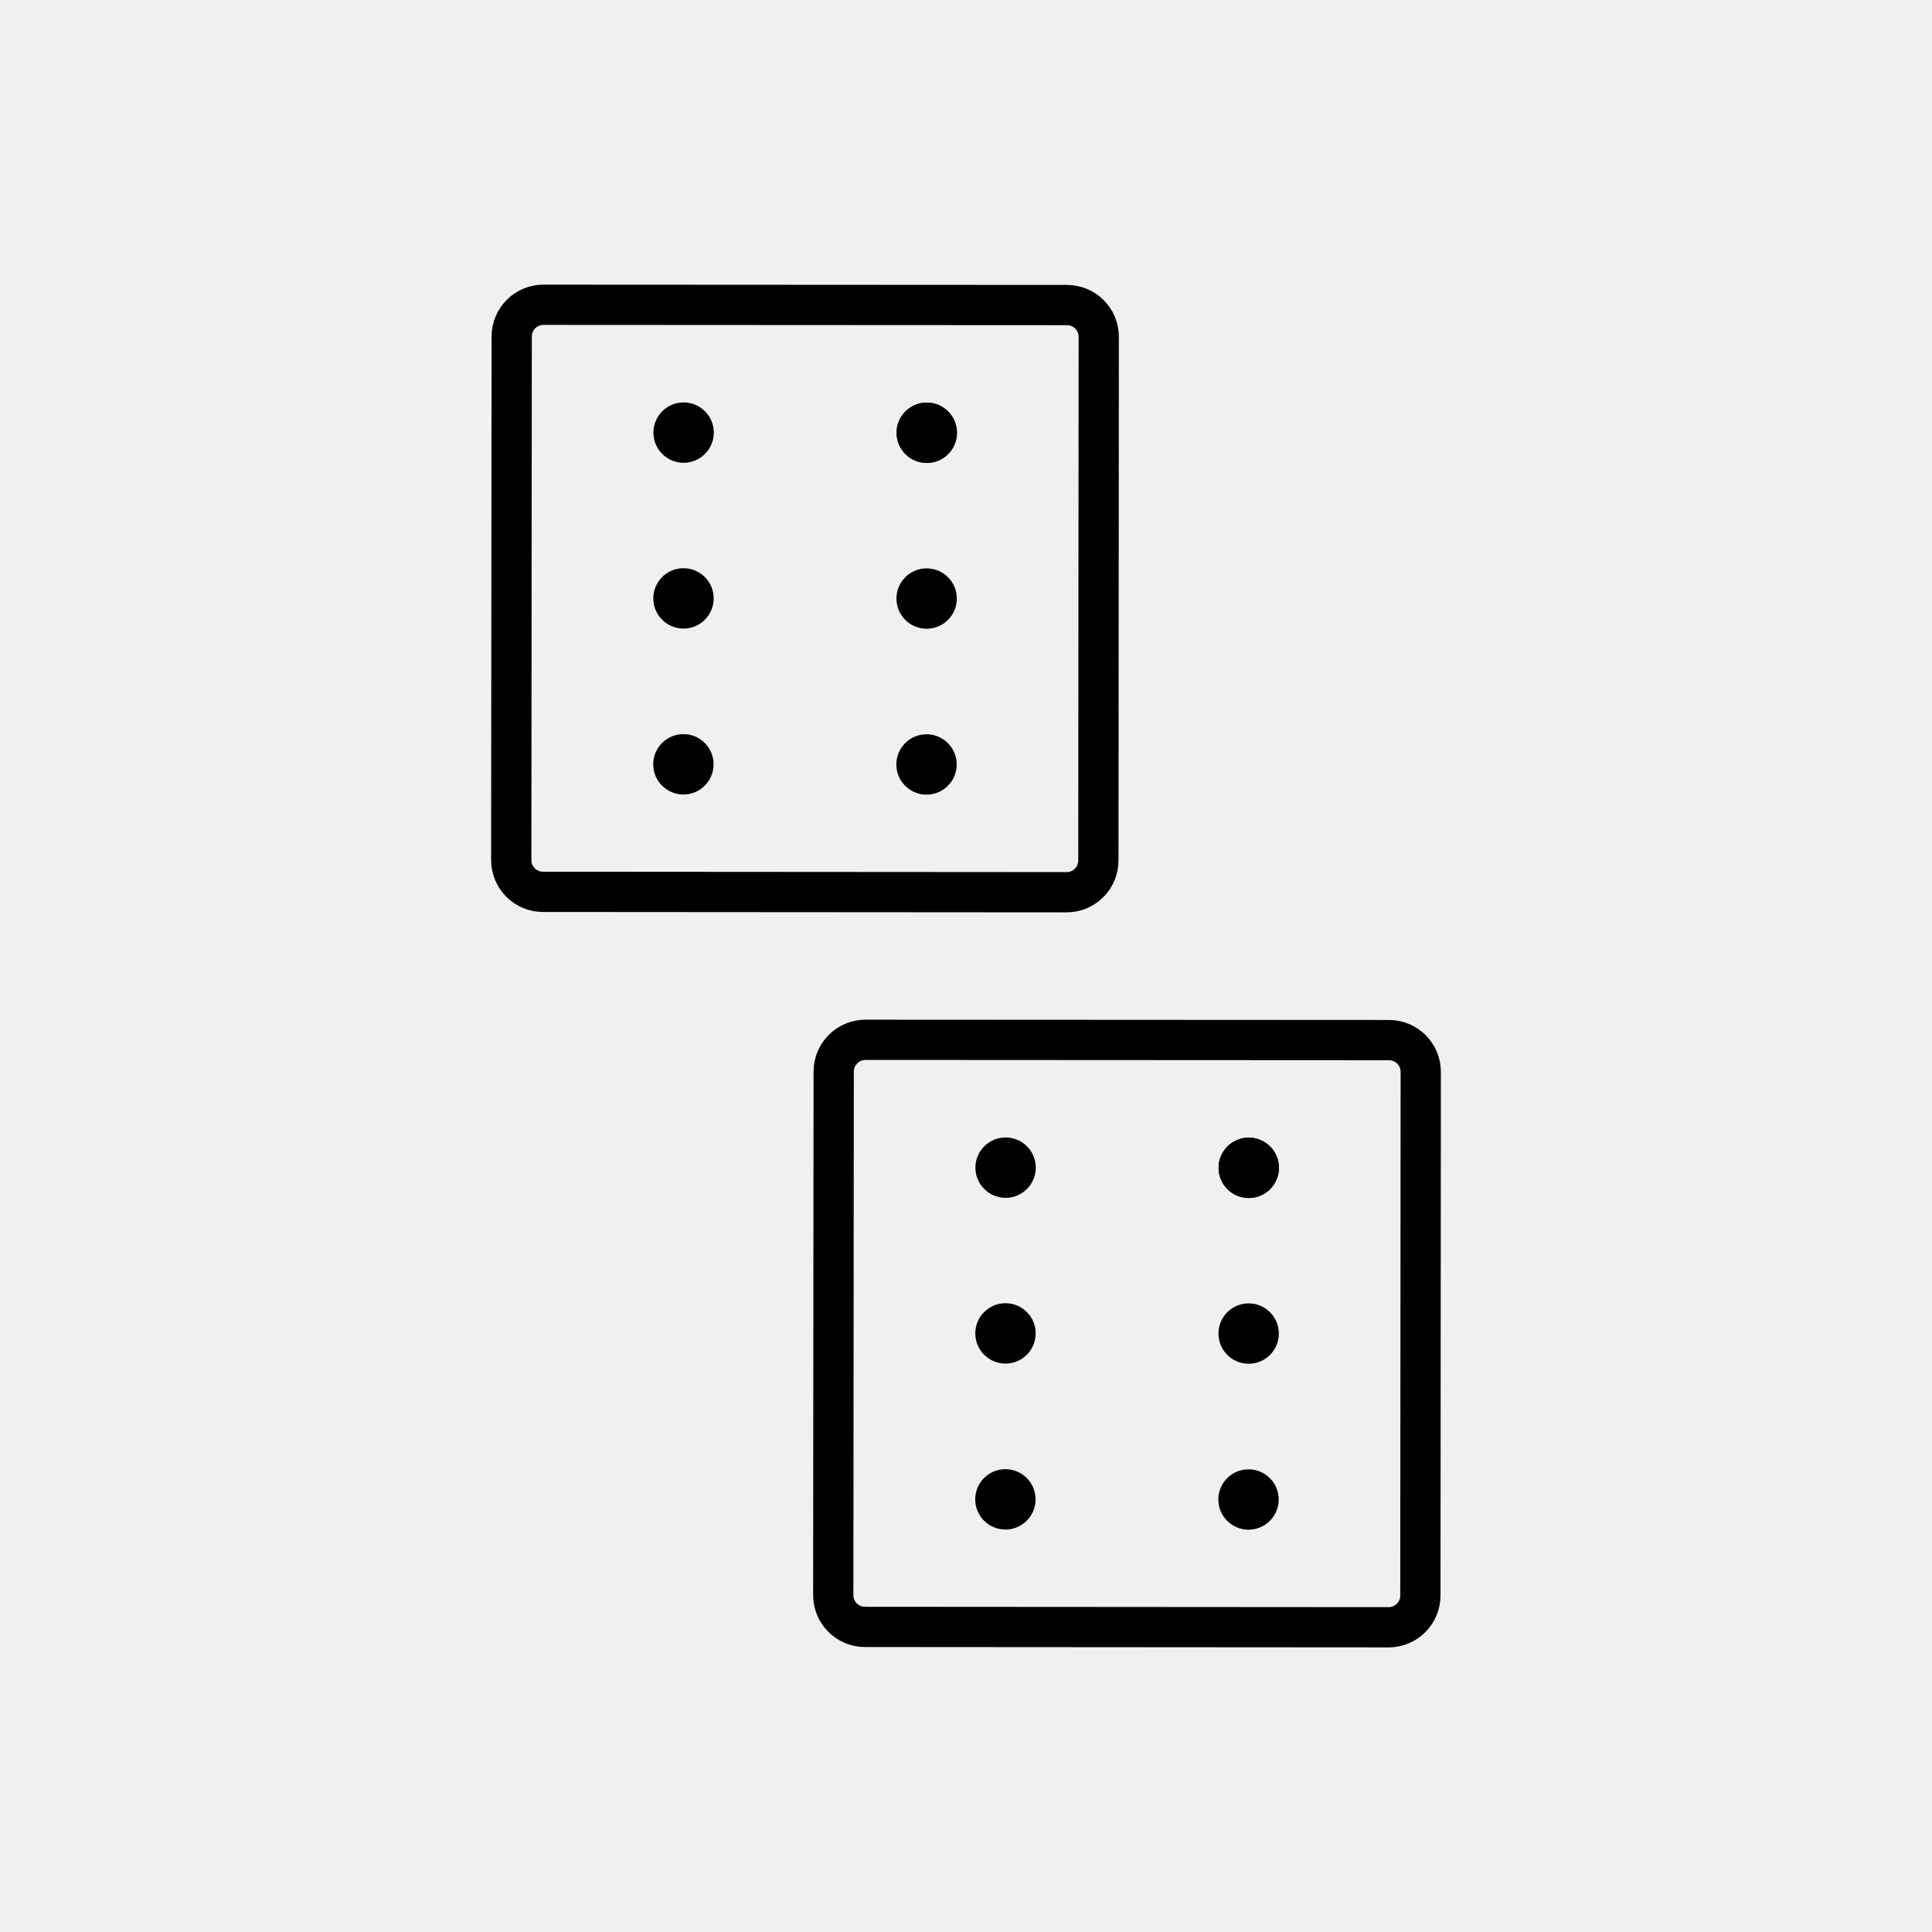
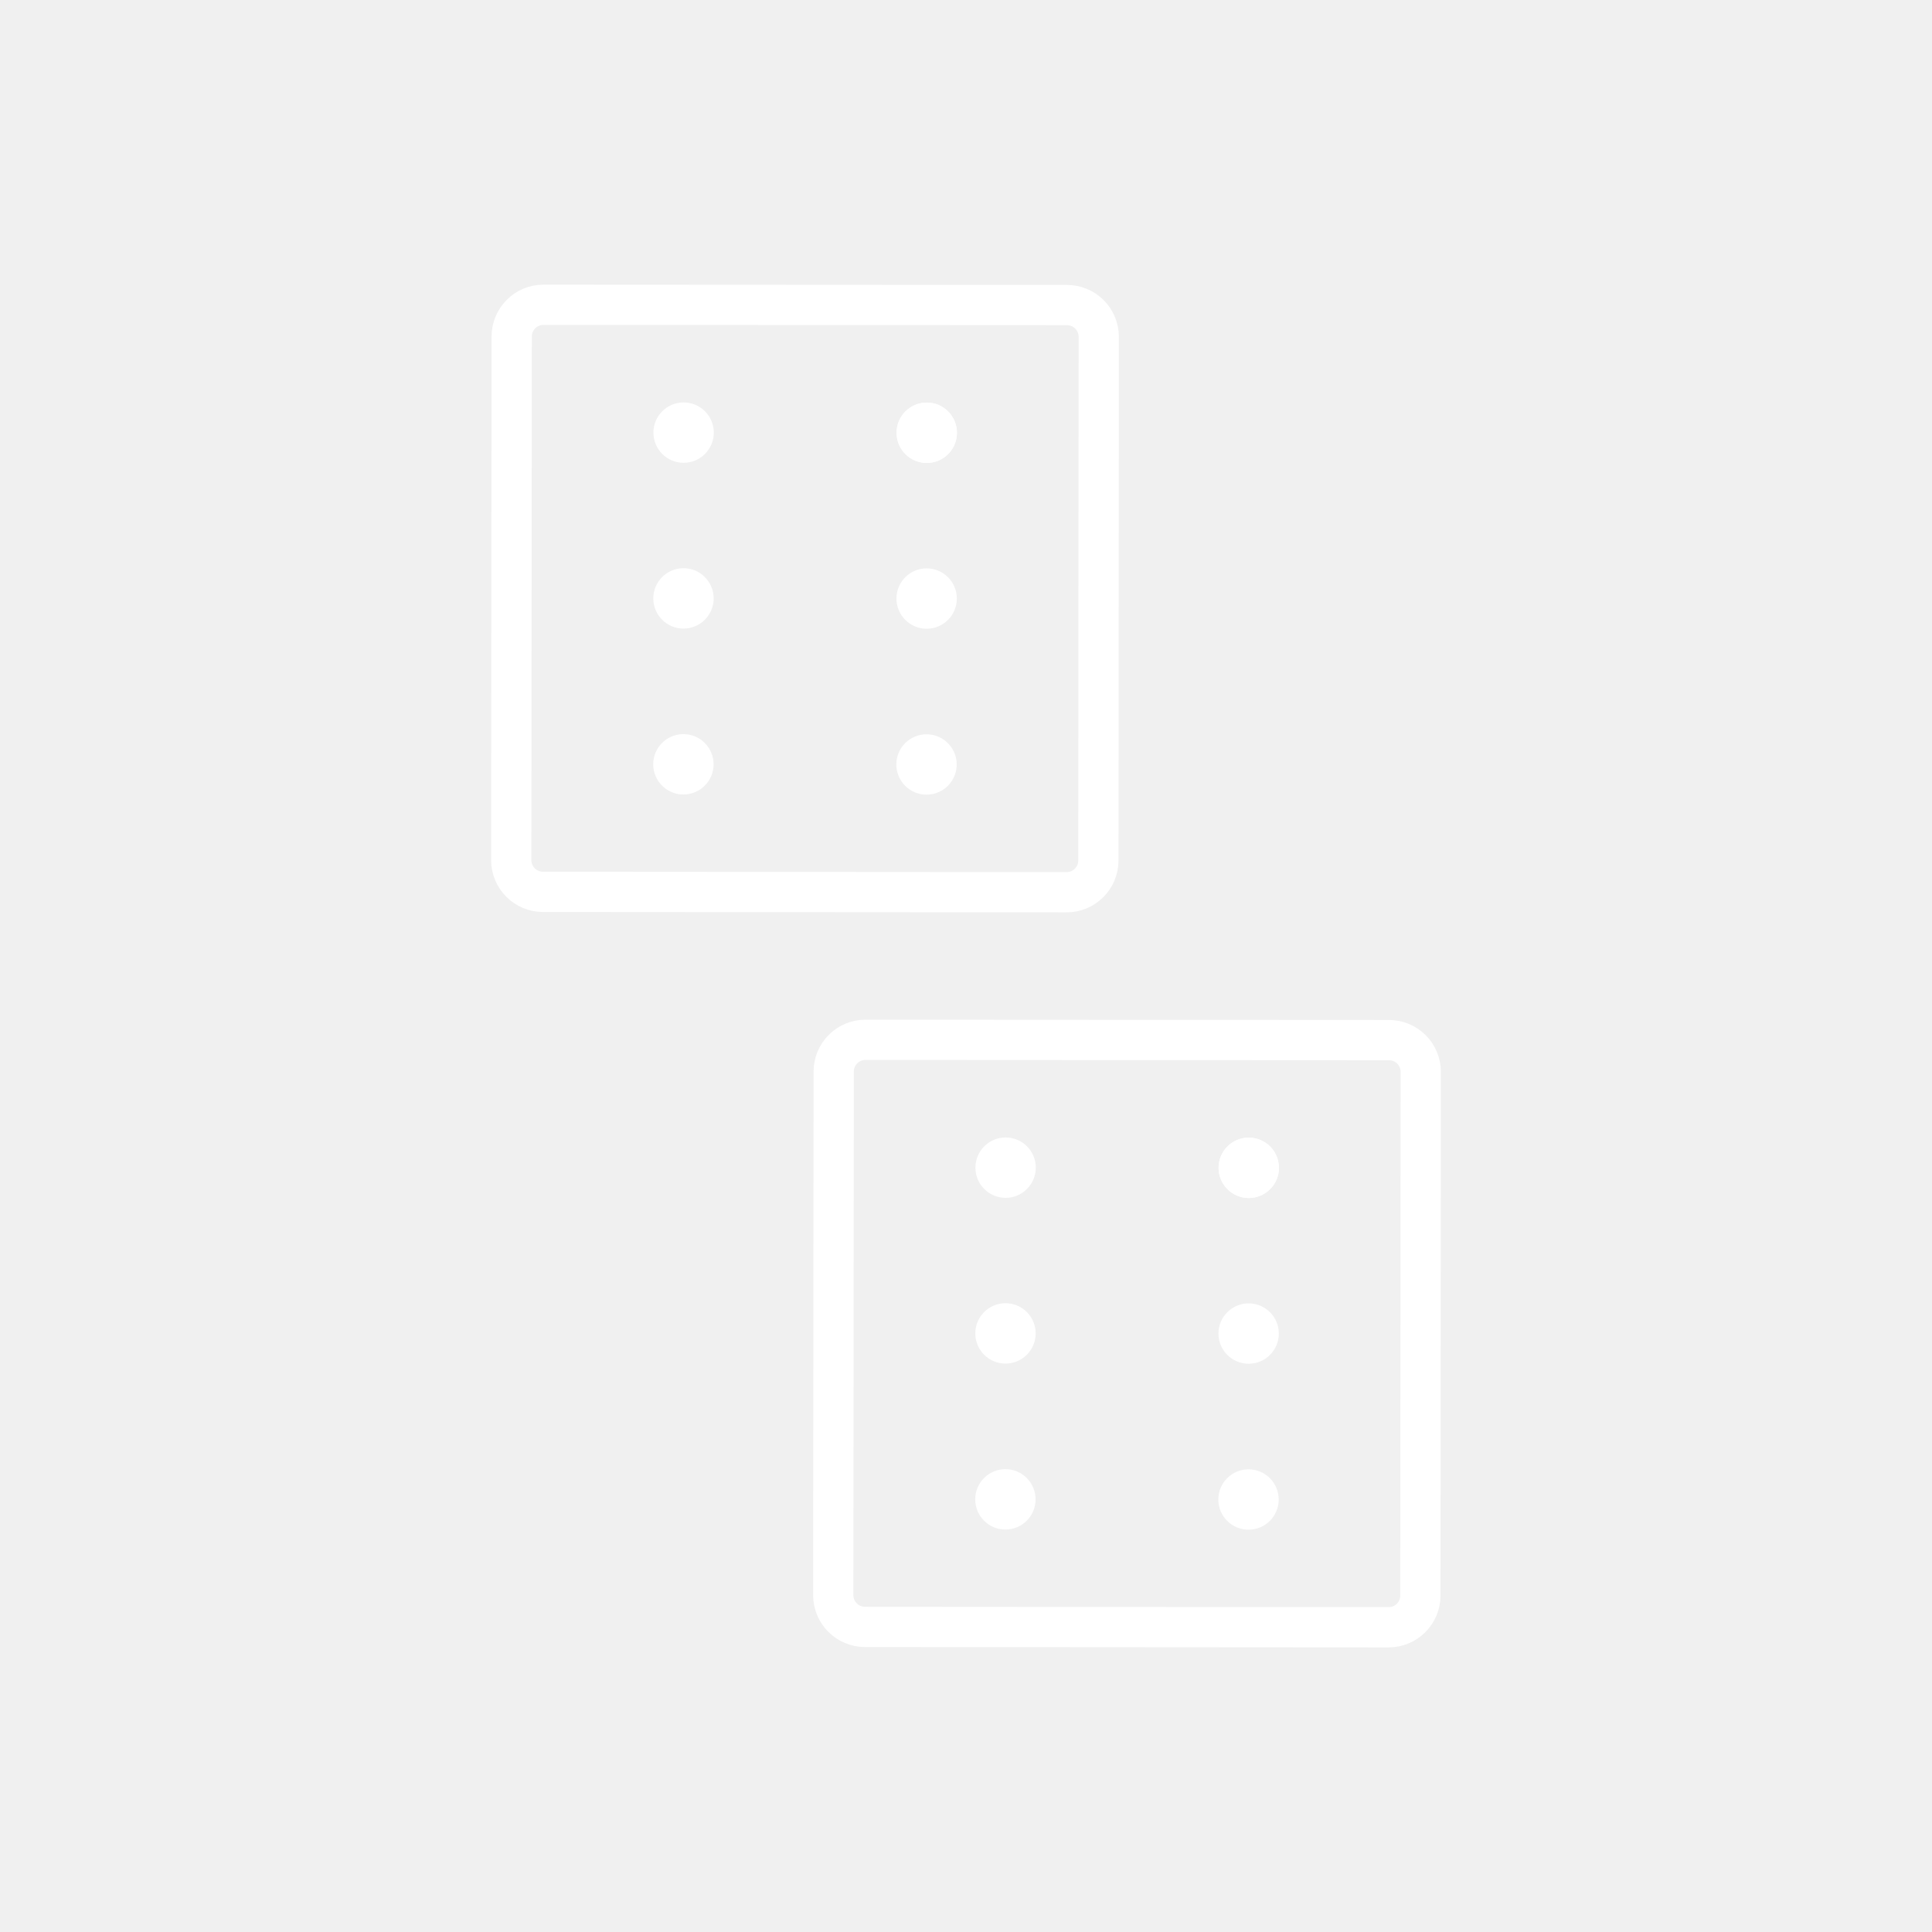
<svg xmlns="http://www.w3.org/2000/svg" version="1.1" viewBox="0 0 48 48">
  <defs>
-     <style>.a{fill:none;stroke:#000;stroke-linecap:round;stroke-linejoin:round;}.b{fill:#000;}</style>
+     <style>.a{fill:none;stroke:#fff;stroke-linecap:round;stroke-linejoin:round;}.b{fill:#fff;}</style>
  </defs>
  <path class="a" d="m34.512 25.841-13.011-0.007a0.789 0.789 0 0 0-0.788 0.789l-0.011 13.01a0.789 0.789 0 0 0 0.788 0.787l13.011 0.009a0.789 0.789 0 0 0 0.788-0.789l0.009-13.011a0.789 0.789 0 0 0-0.788-0.788z" stroke="#fff" />
  <circle class="b" transform="rotate(-15.5)" cx="19.936" cy="44.186" r=".525" fill="#fff" stroke-width=".7" />
  <circle class="b" cx="24.984" cy="29.01" r=".75" fill="#fff" />
  <circle class="b" cx="31.025" cy="29.014" r=".75" fill="#fff" />
  <circle class="b" cx="31.025" cy="29.014" r=".75" fill="#fff" />
  <circle class="b" cx="24.981" cy="33.128" r=".75" fill="#fff" />
  <circle class="b" cx="31.022" cy="33.132" r=".75" fill="#fff" />
  <circle class="b" cx="24.979" cy="37.251" r=".75" fill="#fff" />
  <circle class="b" cx="31.019" cy="37.255" r=".75" fill="#fff" />
  <path class="a" d="m26.512 7.579-13.011-0.007a0.789 0.789 0 0 0-0.788 0.789l-0.011 13.01a0.789 0.789 0 0 0 0.788 0.787l13.011 0.009a0.789 0.789 0 0 0 0.788-0.789l0.009-13.011a0.789 0.789 0 0 0-0.788-0.788z" stroke="#fff" />
  <circle class="b" transform="rotate(-15.5)" cx="17.108" cy="24.45" r=".525" fill="#fff" stroke-width=".7" />
  <circle class="b" cx="16.984" cy="10.748" r=".75" fill="#fff" />
  <circle class="b" cx="23.025" cy="10.752" r=".75" fill="#fff" />
  <circle class="b" cx="23.025" cy="10.752" r=".75" fill="#fff" />
  <circle class="b" cx="16.981" cy="14.867" r=".75" fill="#fff" />
  <circle class="b" cx="23.022" cy="14.871" r=".75" fill="#fff" />
  <circle class="b" cx="16.979" cy="18.989" r=".75" fill="#fff" />
  <circle class="b" cx="23.019" cy="18.993" r=".75" fill="#fff" />
</svg>
